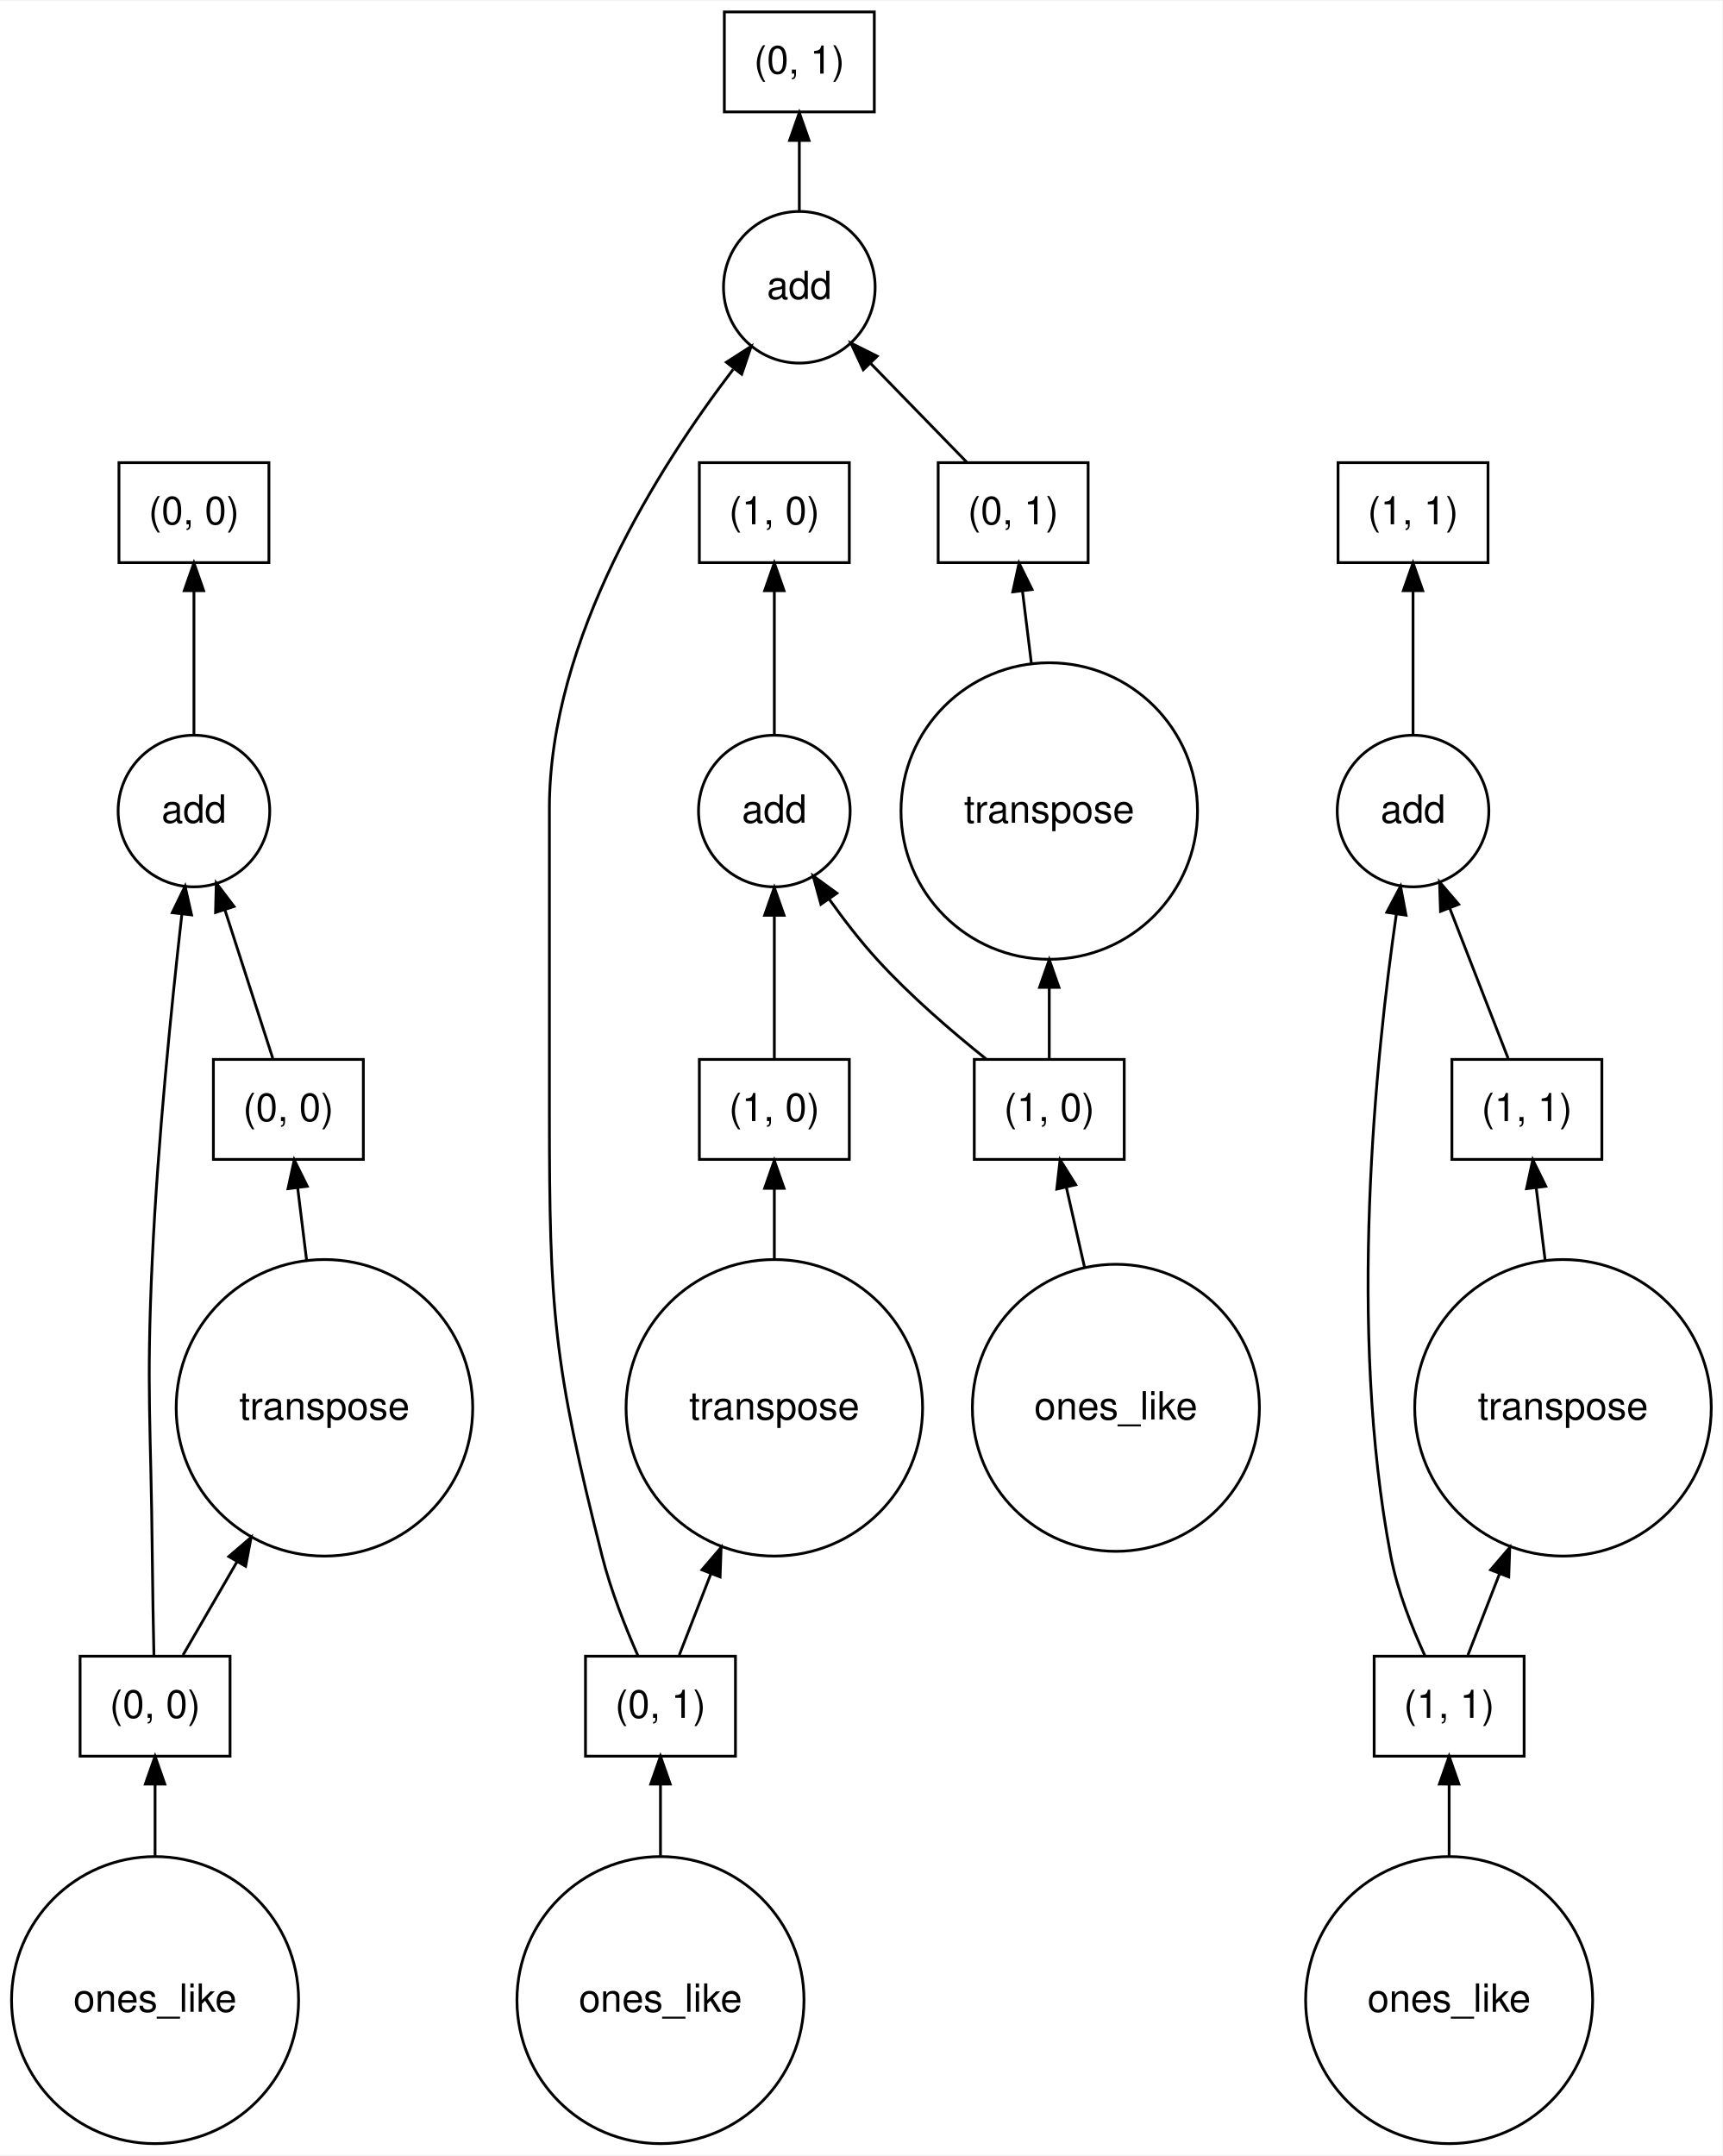
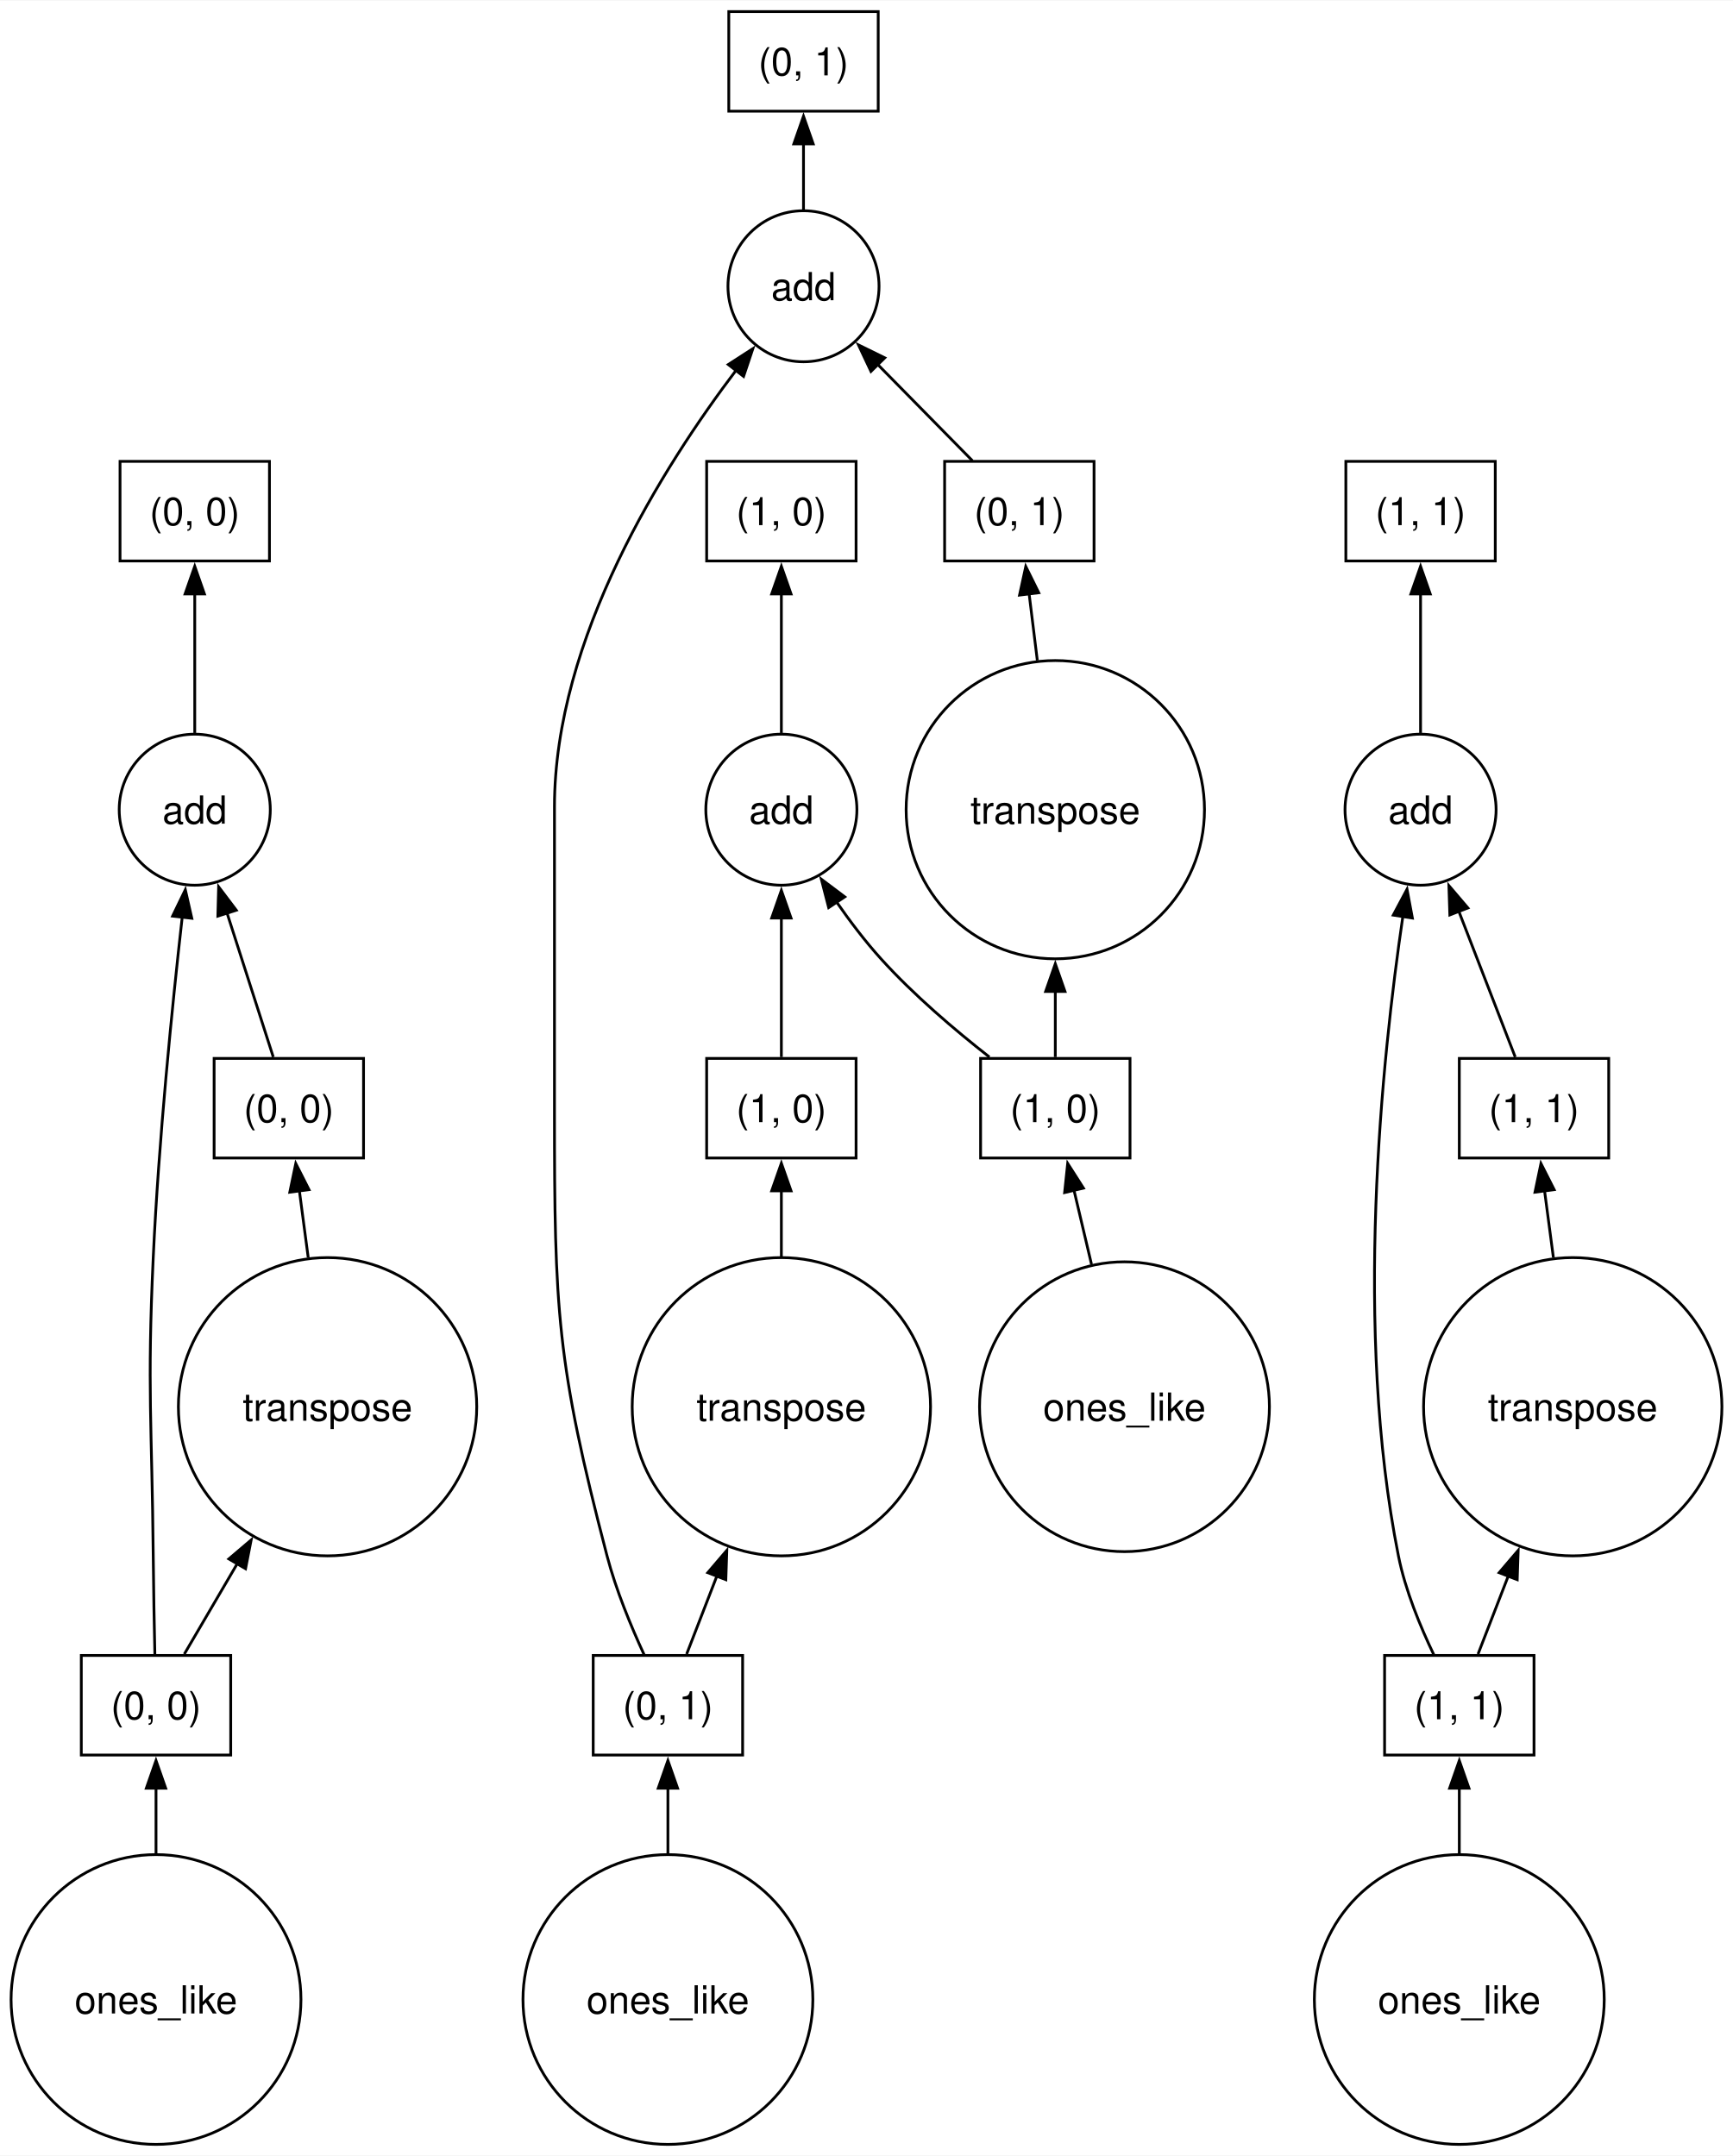
- <svg xmlns="http://www.w3.org/2000/svg" width="620pt" height="776pt" viewBox="0.00 0.00 620.28 775.76">
-   <g id="graph0" class="graph" transform="scale(1 1) rotate(0) translate(4 771.76)">
-     <polygon fill="white" stroke="transparent" points="-4,4 -4,-771.76 616.28,-771.76 616.28,4 -4,4" />
+ <svg xmlns="http://www.w3.org/2000/svg" width="626pt" height="779pt" viewBox="0.00 0.00 626.29 778.98">
+   <g id="graph0" class="graph" transform="scale(1 1) rotate(0) translate(4 774.98)">
+     <polygon fill="white" stroke="none" points="-4,4 -4,-774.98 622.29,-774.98 622.29,4 -4,4" />
    <g id="node1" class="node">
-       <ellipse fill="none" stroke="black" cx="65.84" cy="-480.01" rx="27.3" ry="27.3" />
-       <text text-anchor="middle" x="65.84" y="-475.81" font-family="Helvetica,sans-Serif" font-size="14.00">add</text>
+       <ellipse fill="none" stroke="black" cx="66.38" cy="-482.48" rx="27.3" ry="27.3" />
+       <text text-anchor="middle" x="66.38" y="-477.43" font-family="Helvetica,sans-Serif" font-size="14.00">add</text>
    </g>
    <g id="node2" class="node">
-       <polygon fill="none" stroke="black" points="92.84,-605.46 38.84,-605.46 38.84,-569.46 92.84,-569.46 92.84,-605.46" />
-       <text text-anchor="middle" x="65.84" y="-583.26" font-family="Helvetica,sans-Serif" font-size="14.00">(0, 0)</text>
+       <polygon fill="none" stroke="black" points="93.38,-608.39 39.38,-608.39 39.38,-572.39 93.38,-572.39 93.38,-608.39" />
+       <text text-anchor="middle" x="66.38" y="-585.34" font-family="Helvetica,sans-Serif" font-size="14.00">(0, 0)</text>
    </g>
    <g id="edge1" class="edge">
-       <path fill="none" stroke="black" d="M65.84,-507.35C65.84,-523.11 65.84,-543.11 65.84,-559.06" />
-       <polygon fill="black" stroke="black" points="62.34,-559.35 65.84,-569.35 69.34,-559.35 62.34,-559.35" />
+       <path fill="none" stroke="black" d="M66.38,-510.21C66.38,-525.64 66.38,-545.04 66.38,-560.78" />
+       <polygon fill="black" stroke="black" points="62.88,-560.46 66.38,-570.46 69.88,-560.46 62.88,-560.46" />
    </g>
    <g id="node3" class="node">
-       <polygon fill="none" stroke="black" points="126.84,-390.57 72.84,-390.57 72.84,-354.57 126.84,-354.57 126.84,-390.57" />
-       <text text-anchor="middle" x="99.84" y="-368.37" font-family="Helvetica,sans-Serif" font-size="14.00">(0, 0)</text>
+       <polygon fill="none" stroke="black" points="79.38,-176.75 25.38,-176.75 25.38,-140.75 79.38,-140.75 79.38,-176.75" />
+       <text text-anchor="middle" x="52.38" y="-153.7" font-family="Helvetica,sans-Serif" font-size="14.00">(0, 0)</text>
    </g>
    <g id="edge2" class="edge">
-       <path fill="none" stroke="black" d="M94.22,-390.98C89.54,-405.49 82.74,-426.61 76.96,-444.52" />
-       <polygon fill="black" stroke="black" points="73.62,-443.49 73.88,-454.08 80.28,-445.64 73.62,-443.49" />
+       <path fill="none" stroke="black" d="M51.97,-176.93C51.74,-187.31 51.49,-200.79 51.38,-212.75 50.92,-260.67 49.15,-272.7 51.38,-320.57 53.34,-362.88 58.21,-411.25 61.87,-443.81" />
+       <polygon fill="black" stroke="black" points="58.37,-444.01 62.98,-453.55 65.32,-443.22 58.37,-444.01" />
+     </g>
+     <g id="node21" class="node">
+       <ellipse fill="none" stroke="black" cx="114.38" cy="-266.66" rx="53.91" ry="53.91" />
+       <text text-anchor="middle" x="114.38" y="-261.61" font-family="Helvetica,sans-Serif" font-size="14.00">transpose</text>
+     </g>
+     <g id="edge18" class="edge">
+       <path fill="none" stroke="black" d="M62.61,-177.24C67.99,-186.42 74.9,-198.23 81.91,-210.21" />
+       <polygon fill="black" stroke="black" points="78.7,-211.64 86.77,-218.5 84.74,-208.1 78.7,-211.64" />
    </g>
    <g id="node4" class="node">
-       <polygon fill="none" stroke="black" points="78.84,-175.68 24.84,-175.68 24.84,-139.68 78.84,-139.68 78.84,-175.68" />
-       <text text-anchor="middle" x="51.84" y="-153.48" font-family="Helvetica,sans-Serif" font-size="14.00">(0, 0)</text>
+       <polygon fill="none" stroke="black" points="127.38,-392.57 73.38,-392.57 73.38,-356.57 127.38,-356.57 127.38,-392.57" />
+       <text text-anchor="middle" x="100.38" y="-369.52" font-family="Helvetica,sans-Serif" font-size="14.00">(0, 0)</text>
    </g>
    <g id="edge3" class="edge">
-       <path fill="none" stroke="black" d="M51.43,-175.86C51.21,-186.23 50.95,-199.71 50.84,-211.68 50.39,-259.18 48.62,-271.11 50.84,-318.57 52.83,-361.25 57.78,-410.11 61.46,-442.59" />
-       <polygon fill="black" stroke="black" points="58.03,-443.41 62.65,-452.94 64.98,-442.61 58.03,-443.41" />
-     </g>
-     <g id="node21" class="node">
-       <ellipse fill="none" stroke="black" cx="112.84" cy="-265.12" rx="53.39" ry="53.39" />
-       <text text-anchor="middle" x="112.84" y="-260.92" font-family="Helvetica,sans-Serif" font-size="14.00">transpose</text>
-     </g>
-     <g id="edge18" class="edge">
-       <path fill="none" stroke="black" d="M61.91,-176.09C67.3,-185.41 74.27,-197.45 81.31,-209.62" />
-       <polygon fill="black" stroke="black" points="78.39,-211.57 86.43,-218.47 84.45,-208.06 78.39,-211.57" />
+       <path fill="none" stroke="black" d="M94.76,-393.06C90.22,-407.2 83.68,-427.58 78.02,-445.22" />
+       <polygon fill="black" stroke="black" points="74.73,-444.01 75.01,-454.6 81.4,-446.14 74.73,-444.01" />
    </g>
    <g id="node5" class="node">
-       <ellipse fill="none" stroke="black" cx="283.84" cy="-668.61" rx="27.3" ry="27.3" />
-       <text text-anchor="middle" x="283.84" y="-664.41" font-family="Helvetica,sans-Serif" font-size="14.00">add</text>
+       <ellipse fill="none" stroke="black" cx="286.38" cy="-671.69" rx="27.3" ry="27.3" />
+       <text text-anchor="middle" x="286.38" y="-666.64" font-family="Helvetica,sans-Serif" font-size="14.00">add</text>
    </g>
    <g id="node6" class="node">
-       <polygon fill="none" stroke="black" points="310.84,-767.76 256.84,-767.76 256.84,-731.76 310.84,-731.76 310.84,-767.76" />
-       <text text-anchor="middle" x="283.84" y="-745.56" font-family="Helvetica,sans-Serif" font-size="14.00">(0, 1)</text>
+       <polygon fill="none" stroke="black" points="313.38,-770.98 259.38,-770.98 259.38,-734.98 313.38,-734.98 313.38,-770.98" />
+       <text text-anchor="middle" x="286.38" y="-747.93" font-family="Helvetica,sans-Serif" font-size="14.00">(0, 1)</text>
    </g>
    <g id="edge4" class="edge">
-       <path fill="none" stroke="black" d="M283.84,-695.96C283.84,-704.09 283.84,-713.06 283.84,-721.27" />
-       <polygon fill="black" stroke="black" points="280.34,-721.48 283.84,-731.48 287.34,-721.48 280.34,-721.48" />
+       <path fill="none" stroke="black" d="M286.38,-699.09C286.38,-706.87 286.38,-715.42 286.38,-723.33" />
+       <polygon fill="black" stroke="black" points="282.88,-723.16 286.38,-733.16 289.88,-723.16 282.88,-723.16" />
    </g>
    <g id="node7" class="node">
-       <polygon fill="none" stroke="black" points="387.84,-605.46 333.84,-605.46 333.84,-569.46 387.84,-569.46 387.84,-605.46" />
-       <text text-anchor="middle" x="360.84" y="-583.26" font-family="Helvetica,sans-Serif" font-size="14.00">(0, 1)</text>
+       <polygon fill="none" stroke="black" points="391.38,-608.39 337.38,-608.39 337.38,-572.39 391.38,-572.39 391.38,-608.39" />
+       <text text-anchor="middle" x="364.38" y="-585.34" font-family="Helvetica,sans-Serif" font-size="14.00">(0, 1)</text>
    </g>
    <g id="edge5" class="edge">
-       <path fill="none" stroke="black" d="M344.13,-605.63C334.04,-616 320.98,-629.43 309.59,-641.13" />
-       <polygon fill="black" stroke="black" points="306.87,-638.92 302.4,-648.53 311.88,-643.8 306.87,-638.92" />
+       <path fill="none" stroke="black" d="M347.45,-608.6C337.43,-618.79 324.5,-631.93 313.13,-643.49" />
+       <polygon fill="black" stroke="black" points="310.76,-640.91 306.24,-650.49 315.75,-645.82 310.76,-640.91" />
    </g>
    <g id="node8" class="node">
-       <polygon fill="none" stroke="black" points="260.84,-175.68 206.84,-175.68 206.84,-139.68 260.84,-139.68 260.84,-175.68" />
-       <text text-anchor="middle" x="233.84" y="-153.48" font-family="Helvetica,sans-Serif" font-size="14.00">(0, 1)</text>
+       <polygon fill="none" stroke="black" points="264.38,-176.75 210.38,-176.75 210.38,-140.75 264.38,-140.75 264.38,-176.75" />
+       <text text-anchor="middle" x="237.38" y="-153.7" font-family="Helvetica,sans-Serif" font-size="14.00">(0, 1)</text>
    </g>
    <g id="edge6" class="edge">
-       <path fill="none" stroke="black" d="M225.67,-175.96C221.19,-186.14 215.94,-199.39 212.84,-211.68 195.29,-281.05 193.84,-300 193.84,-371.57 193.84,-371.57 193.84,-371.57 193.84,-481.01 193.84,-542.02 233.35,-604.1 260.01,-639.05" />
-       <polygon fill="black" stroke="black" points="257.57,-641.61 266.49,-647.34 263.09,-637.3 257.57,-641.61" />
+       <path fill="none" stroke="black" d="M228.79,-177C224.1,-187.16 218.6,-200.41 215.38,-212.75 197.18,-282.39 196.38,-301.6 196.38,-373.57 196.38,-373.57 196.38,-373.57 196.38,-483.48 196.38,-544.39 235.55,-606.42 262.21,-641.58" />
+       <polygon fill="black" stroke="black" points="259.19,-643.4 268.09,-649.14 264.72,-639.1 259.19,-643.4" />
    </g>
    <g id="node23" class="node">
-       <ellipse fill="none" stroke="black" cx="274.84" cy="-265.12" rx="53.39" ry="53.39" />
-       <text text-anchor="middle" x="274.84" y="-260.92" font-family="Helvetica,sans-Serif" font-size="14.00">transpose</text>
+       <ellipse fill="none" stroke="black" cx="278.38" cy="-266.66" rx="53.91" ry="53.91" />
+       <text text-anchor="middle" x="278.38" y="-261.61" font-family="Helvetica,sans-Serif" font-size="14.00">transpose</text>
    </g>
    <g id="edge22" class="edge">
-       <path fill="none" stroke="black" d="M240.61,-176.09C243.81,-184.32 247.84,-194.68 252,-205.38" />
-       <polygon fill="black" stroke="black" points="248.78,-206.77 255.67,-214.82 255.31,-204.23 248.78,-206.77" />
+       <path fill="none" stroke="black" d="M244.15,-177.24C247.25,-185.26 251.13,-195.29 255.16,-205.68" />
+       <polygon fill="black" stroke="black" points="251.78,-206.67 258.66,-214.73 258.31,-204.14 251.78,-206.67" />
    </g>
    <g id="node9" class="node">
-       <ellipse fill="none" stroke="black" cx="274.84" cy="-480.01" rx="27.3" ry="27.3" />
-       <text text-anchor="middle" x="274.84" y="-475.81" font-family="Helvetica,sans-Serif" font-size="14.00">add</text>
+       <ellipse fill="none" stroke="black" cx="278.38" cy="-482.48" rx="27.3" ry="27.3" />
+       <text text-anchor="middle" x="278.38" y="-477.43" font-family="Helvetica,sans-Serif" font-size="14.00">add</text>
    </g>
    <g id="node10" class="node">
-       <polygon fill="none" stroke="black" points="301.84,-605.46 247.84,-605.46 247.84,-569.46 301.84,-569.46 301.84,-605.46" />
-       <text text-anchor="middle" x="274.84" y="-583.26" font-family="Helvetica,sans-Serif" font-size="14.00">(1, 0)</text>
+       <polygon fill="none" stroke="black" points="305.38,-608.39 251.38,-608.39 251.38,-572.39 305.38,-572.39 305.38,-608.39" />
+       <text text-anchor="middle" x="278.38" y="-585.34" font-family="Helvetica,sans-Serif" font-size="14.00">(1, 0)</text>
    </g>
    <g id="edge7" class="edge">
-       <path fill="none" stroke="black" d="M274.84,-507.35C274.84,-523.11 274.84,-543.11 274.84,-559.06" />
-       <polygon fill="black" stroke="black" points="271.34,-559.35 274.84,-569.35 278.34,-559.35 271.34,-559.35" />
+       <path fill="none" stroke="black" d="M278.38,-510.21C278.38,-525.64 278.38,-545.04 278.38,-560.78" />
+       <polygon fill="black" stroke="black" points="274.88,-560.46 278.38,-570.46 281.88,-560.46 274.88,-560.46" />
    </g>
    <g id="node11" class="node">
-       <polygon fill="none" stroke="black" points="301.84,-390.57 247.84,-390.57 247.84,-354.57 301.84,-354.57 301.84,-390.57" />
-       <text text-anchor="middle" x="274.84" y="-368.37" font-family="Helvetica,sans-Serif" font-size="14.00">(1, 0)</text>
+       <polygon fill="none" stroke="black" points="404.38,-392.57 350.38,-392.57 350.38,-356.57 404.38,-356.57 404.38,-392.57" />
+       <text text-anchor="middle" x="377.38" y="-369.52" font-family="Helvetica,sans-Serif" font-size="14.00">(1, 0)</text>
    </g>
    <g id="edge8" class="edge">
-       <path fill="none" stroke="black" d="M274.84,-390.98C274.84,-404.83 274.84,-424.71 274.84,-442.07" />
-       <polygon fill="black" stroke="black" points="271.34,-442.48 274.84,-452.48 278.34,-442.48 271.34,-442.48" />
+       <path fill="none" stroke="black" d="M353.57,-393.06C341.16,-402.78 326.16,-415.52 314.38,-428.57 308.69,-434.86 303.2,-442.11 298.29,-449.17" />
+       <polygon fill="black" stroke="black" points="295.48,-447.08 292.83,-457.34 301.3,-450.97 295.48,-447.08" />
+     </g>
+     <g id="node22" class="node">
+       <ellipse fill="none" stroke="black" cx="377.38" cy="-482.48" rx="53.91" ry="53.91" />
+       <text text-anchor="middle" x="377.38" y="-477.43" font-family="Helvetica,sans-Serif" font-size="14.00">transpose</text>
+     </g>
+     <g id="edge20" class="edge">
+       <path fill="none" stroke="black" d="M377.38,-393.06C377.38,-399.92 377.38,-408.24 377.38,-417.01" />
+       <polygon fill="black" stroke="black" points="373.88,-416.77 377.38,-426.77 380.88,-416.77 373.88,-416.77" />
    </g>
    <g id="node12" class="node">
-       <polygon fill="none" stroke="black" points="400.84,-390.57 346.84,-390.57 346.84,-354.57 400.84,-354.57 400.84,-390.57" />
-       <text text-anchor="middle" x="373.84" y="-368.37" font-family="Helvetica,sans-Serif" font-size="14.00">(1, 0)</text>
+       <polygon fill="none" stroke="black" points="305.38,-392.57 251.38,-392.57 251.38,-356.57 305.38,-356.57 305.38,-392.57" />
+       <text text-anchor="middle" x="278.38" y="-369.52" font-family="Helvetica,sans-Serif" font-size="14.00">(1, 0)</text>
    </g>
    <g id="edge9" class="edge">
-       <path fill="none" stroke="black" d="M351.11,-390.72C338.82,-400.54 323.76,-413.48 311.84,-426.57 305.8,-433.2 299.9,-440.84 294.65,-448.21" />
-       <polygon fill="black" stroke="black" points="291.62,-446.44 288.81,-456.66 297.37,-450.42 291.62,-446.44" />
-     </g>
-     <g id="node22" class="node">
-       <ellipse fill="none" stroke="black" cx="373.84" cy="-480.01" rx="53.39" ry="53.39" />
-       <text text-anchor="middle" x="373.84" y="-475.81" font-family="Helvetica,sans-Serif" font-size="14.00">transpose</text>
-     </g>
-     <g id="edge20" class="edge">
-       <path fill="none" stroke="black" d="M373.84,-390.98C373.84,-398.2 373.84,-407.05 373.84,-416.33" />
-       <polygon fill="black" stroke="black" points="370.34,-416.5 373.84,-426.5 377.34,-416.5 370.34,-416.5" />
+       <path fill="none" stroke="black" d="M278.38,-393.06C278.38,-406.71 278.38,-426.19 278.38,-443.38" />
+       <polygon fill="black" stroke="black" points="274.88,-443.31 278.38,-453.31 281.88,-443.31 274.88,-443.31" />
    </g>
    <g id="node13" class="node">
-       <ellipse fill="none" stroke="black" cx="504.84" cy="-480.01" rx="27.3" ry="27.3" />
-       <text text-anchor="middle" x="504.84" y="-475.81" font-family="Helvetica,sans-Serif" font-size="14.00">add</text>
+       <ellipse fill="none" stroke="black" cx="509.38" cy="-482.48" rx="27.3" ry="27.3" />
+       <text text-anchor="middle" x="509.38" y="-477.43" font-family="Helvetica,sans-Serif" font-size="14.00">add</text>
    </g>
    <g id="node14" class="node">
-       <polygon fill="none" stroke="black" points="531.84,-605.46 477.84,-605.46 477.84,-569.46 531.84,-569.46 531.84,-605.46" />
-       <text text-anchor="middle" x="504.84" y="-583.26" font-family="Helvetica,sans-Serif" font-size="14.00">(1, 1)</text>
+       <polygon fill="none" stroke="black" points="536.38,-608.39 482.38,-608.39 482.38,-572.39 536.38,-572.39 536.38,-608.39" />
+       <text text-anchor="middle" x="509.38" y="-585.34" font-family="Helvetica,sans-Serif" font-size="14.00">(1, 1)</text>
    </g>
    <g id="edge10" class="edge">
-       <path fill="none" stroke="black" d="M504.84,-507.35C504.84,-523.11 504.84,-543.11 504.84,-559.06" />
-       <polygon fill="black" stroke="black" points="501.34,-559.35 504.84,-569.35 508.34,-559.35 501.34,-559.35" />
+       <path fill="none" stroke="black" d="M509.38,-510.21C509.38,-525.64 509.38,-545.04 509.38,-560.78" />
+       <polygon fill="black" stroke="black" points="505.88,-560.46 509.38,-570.46 512.88,-560.46 505.88,-560.46" />
    </g>
    <g id="node15" class="node">
-       <polygon fill="none" stroke="black" points="544.84,-175.68 490.84,-175.68 490.84,-139.68 544.84,-139.68 544.84,-175.68" />
-       <text text-anchor="middle" x="517.84" y="-153.48" font-family="Helvetica,sans-Serif" font-size="14.00">(1, 1)</text>
+       <polygon fill="none" stroke="black" points="550.38,-176.75 496.38,-176.75 496.38,-140.75 550.38,-140.75 550.38,-176.75" />
+       <text text-anchor="middle" x="523.38" y="-153.7" font-family="Helvetica,sans-Serif" font-size="14.00">(1, 1)</text>
    </g>
    <g id="edge11" class="edge">
-       <path fill="none" stroke="black" d="M509.12,-175.84C504.46,-185.98 499.21,-199.23 496.84,-211.68 481.28,-293.18 491.34,-391.15 498.83,-442.89" />
-       <polygon fill="black" stroke="black" points="495.39,-443.54 500.34,-452.91 502.31,-442.5 495.39,-443.54" />
+       <path fill="none" stroke="black" d="M514.24,-176.87C509.37,-186.99 503.87,-200.24 501.38,-212.75 485.18,-294.03 495.3,-391.85 503.02,-444.15" />
+       <polygon fill="black" stroke="black" points="499.51,-444.37 504.49,-453.72 506.43,-443.3 499.51,-444.37" />
    </g>
    <g id="node24" class="node">
-       <ellipse fill="none" stroke="black" cx="558.84" cy="-265.12" rx="53.39" ry="53.39" />
-       <text text-anchor="middle" x="558.84" y="-260.92" font-family="Helvetica,sans-Serif" font-size="14.00">transpose</text>
+       <ellipse fill="none" stroke="black" cx="564.38" cy="-266.66" rx="53.91" ry="53.91" />
+       <text text-anchor="middle" x="564.38" y="-261.61" font-family="Helvetica,sans-Serif" font-size="14.00">transpose</text>
    </g>
    <g id="edge24" class="edge">
-       <path fill="none" stroke="black" d="M524.61,-176.09C527.81,-184.32 531.84,-194.68 536,-205.38" />
-       <polygon fill="black" stroke="black" points="532.78,-206.77 539.67,-214.82 539.31,-204.23 532.78,-206.77" />
+       <path fill="none" stroke="black" d="M530.15,-177.24C533.25,-185.26 537.13,-195.29 541.16,-205.68" />
+       <polygon fill="black" stroke="black" points="537.78,-206.67 544.66,-214.73 544.31,-204.14 537.78,-206.67" />
    </g>
    <g id="node16" class="node">
-       <polygon fill="none" stroke="black" points="572.84,-390.57 518.84,-390.57 518.84,-354.57 572.84,-354.57 572.84,-390.57" />
-       <text text-anchor="middle" x="545.84" y="-368.37" font-family="Helvetica,sans-Serif" font-size="14.00">(1, 1)</text>
+       <polygon fill="none" stroke="black" points="577.38,-392.57 523.38,-392.57 523.38,-356.57 577.38,-356.57 577.38,-392.57" />
+       <text text-anchor="middle" x="550.38" y="-369.52" font-family="Helvetica,sans-Serif" font-size="14.00">(1, 1)</text>
    </g>
    <g id="edge12" class="edge">
-       <path fill="none" stroke="black" d="M539.07,-390.98C533.39,-405.59 525.1,-426.89 518.11,-444.88" />
-       <polygon fill="black" stroke="black" points="514.74,-443.89 514.38,-454.47 521.27,-446.42 514.74,-443.89" />
+       <path fill="none" stroke="black" d="M543.6,-393.06C538.07,-407.36 530.06,-428.06 523.18,-445.83" />
+       <polygon fill="black" stroke="black" points="519.96,-444.44 519.62,-455.03 526.49,-446.96 519.96,-444.44" />
    </g>
    <g id="node17" class="node">
-       <ellipse fill="none" stroke="black" cx="51.84" cy="-51.84" rx="51.68" ry="51.68" />
-       <text text-anchor="middle" x="51.84" y="-47.64" font-family="Helvetica,sans-Serif" font-size="14.00">ones_like</text>
+       <ellipse fill="none" stroke="black" cx="52.38" cy="-52.38" rx="52.38" ry="52.38" />
+       <text text-anchor="middle" x="52.38" y="-47.33" font-family="Helvetica,sans-Serif" font-size="14.00">ones_like</text>
    </g>
    <g id="edge13" class="edge">
-       <path fill="none" stroke="black" d="M51.84,-103.84C51.84,-112.73 51.84,-121.65 51.84,-129.57" />
-       <polygon fill="black" stroke="black" points="48.34,-129.64 51.84,-139.64 55.34,-129.64 48.34,-129.64" />
+       <path fill="none" stroke="black" d="M52.38,-104.95C52.38,-113.21 52.38,-121.49 52.38,-128.96" />
+       <polygon fill="black" stroke="black" points="48.88,-128.76 52.38,-138.76 55.88,-128.76 48.88,-128.76" />
    </g>
    <g id="node18" class="node">
-       <ellipse fill="none" stroke="black" cx="233.84" cy="-51.84" rx="51.68" ry="51.68" />
-       <text text-anchor="middle" x="233.84" y="-47.64" font-family="Helvetica,sans-Serif" font-size="14.00">ones_like</text>
+       <ellipse fill="none" stroke="black" cx="237.38" cy="-52.38" rx="52.38" ry="52.38" />
+       <text text-anchor="middle" x="237.38" y="-47.33" font-family="Helvetica,sans-Serif" font-size="14.00">ones_like</text>
    </g>
    <g id="edge14" class="edge">
-       <path fill="none" stroke="black" d="M233.84,-103.84C233.84,-112.73 233.84,-121.65 233.84,-129.57" />
-       <polygon fill="black" stroke="black" points="230.34,-129.64 233.84,-139.64 237.34,-129.64 230.34,-129.64" />
+       <path fill="none" stroke="black" d="M237.38,-104.95C237.38,-113.21 237.38,-121.49 237.38,-128.96" />
+       <polygon fill="black" stroke="black" points="233.88,-128.76 237.38,-138.76 240.88,-128.76 233.88,-128.76" />
    </g>
    <g id="node19" class="node">
-       <ellipse fill="none" stroke="black" cx="397.84" cy="-265.12" rx="51.68" ry="51.68" />
-       <text text-anchor="middle" x="397.84" y="-260.92" font-family="Helvetica,sans-Serif" font-size="14.00">ones_like</text>
+       <ellipse fill="none" stroke="black" cx="402.38" cy="-266.66" rx="52.38" ry="52.38" />
+       <text text-anchor="middle" x="402.38" y="-261.61" font-family="Helvetica,sans-Serif" font-size="14.00">ones_like</text>
    </g>
    <g id="edge15" class="edge">
-       <path fill="none" stroke="black" d="M386.54,-315.76C384.29,-325.63 382.01,-335.65 380.02,-344.42" />
-       <polygon fill="black" stroke="black" points="376.55,-343.88 377.74,-354.41 383.38,-345.44 376.55,-343.88" />
+       <path fill="none" stroke="black" d="M390.46,-318.13C388.27,-327.4 386.06,-336.78 384.09,-345.11" />
+       <polygon fill="black" stroke="black" points="380.74,-344.07 381.85,-354.61 387.55,-345.68 380.74,-344.07" />
    </g>
    <g id="node20" class="node">
-       <ellipse fill="none" stroke="black" cx="517.84" cy="-51.84" rx="51.68" ry="51.68" />
-       <text text-anchor="middle" x="517.84" y="-47.64" font-family="Helvetica,sans-Serif" font-size="14.00">ones_like</text>
+       <ellipse fill="none" stroke="black" cx="523.38" cy="-52.38" rx="52.38" ry="52.38" />
+       <text text-anchor="middle" x="523.38" y="-47.33" font-family="Helvetica,sans-Serif" font-size="14.00">ones_like</text>
    </g>
    <g id="edge16" class="edge">
-       <path fill="none" stroke="black" d="M517.84,-103.84C517.84,-112.73 517.84,-121.65 517.84,-129.57" />
-       <polygon fill="black" stroke="black" points="514.34,-129.64 517.84,-139.64 521.34,-129.64 514.34,-129.64" />
+       <path fill="none" stroke="black" d="M523.38,-104.95C523.38,-113.21 523.38,-121.49 523.38,-128.96" />
+       <polygon fill="black" stroke="black" points="519.88,-128.76 523.38,-138.76 526.88,-128.76 519.88,-128.76" />
    </g>
    <g id="edge17" class="edge">
-       <path fill="none" stroke="black" d="M106.41,-318.23C105.31,-327.22 104.19,-336.23 103.21,-344.22" />
-       <polygon fill="black" stroke="black" points="99.71,-344.03 101.96,-354.39 106.65,-344.89 99.71,-344.03" />
+       <path fill="none" stroke="black" d="M107.38,-320.62C106.28,-328.93 105.18,-337.25 104.19,-344.74" />
+       <polygon fill="black" stroke="black" points="100.73,-344.21 102.89,-354.58 107.67,-345.13 100.73,-344.21" />
    </g>
    <g id="edge19" class="edge">
-       <path fill="none" stroke="black" d="M367.41,-533.12C366.31,-542.11 365.19,-551.12 364.21,-559.11" />
-       <polygon fill="black" stroke="black" points="360.71,-558.93 362.96,-569.28 367.65,-559.78 360.71,-558.93" />
+       <path fill="none" stroke="black" d="M370.88,-536.44C369.85,-544.75 368.83,-553.07 367.91,-560.57" />
+       <polygon fill="black" stroke="black" points="364.45,-560.05 366.71,-570.4 371.4,-560.9 364.45,-560.05" />
    </g>
    <g id="edge21" class="edge">
-       <path fill="none" stroke="black" d="M274.84,-318.85C274.84,-327.52 274.84,-336.2 274.84,-343.94" />
-       <polygon fill="black" stroke="black" points="271.34,-344.16 274.84,-354.16 278.34,-344.16 271.34,-344.16" />
+       <path fill="none" stroke="black" d="M278.38,-320.93C278.38,-329.21 278.38,-337.48 278.38,-344.94" />
+       <polygon fill="black" stroke="black" points="274.88,-344.69 278.38,-354.69 281.88,-344.69 274.88,-344.69" />
    </g>
    <g id="edge23" class="edge">
-       <path fill="none" stroke="black" d="M552.41,-318.23C551.31,-327.22 550.19,-336.23 549.21,-344.22" />
-       <polygon fill="black" stroke="black" points="545.71,-344.03 547.96,-354.39 552.65,-344.89 545.71,-344.03" />
+       <path fill="none" stroke="black" d="M557.38,-320.62C556.28,-328.93 555.18,-337.25 554.19,-344.74" />
+       <polygon fill="black" stroke="black" points="550.73,-344.21 552.89,-354.58 557.67,-345.13 550.73,-344.21" />
    </g>
  </g>
</svg>
